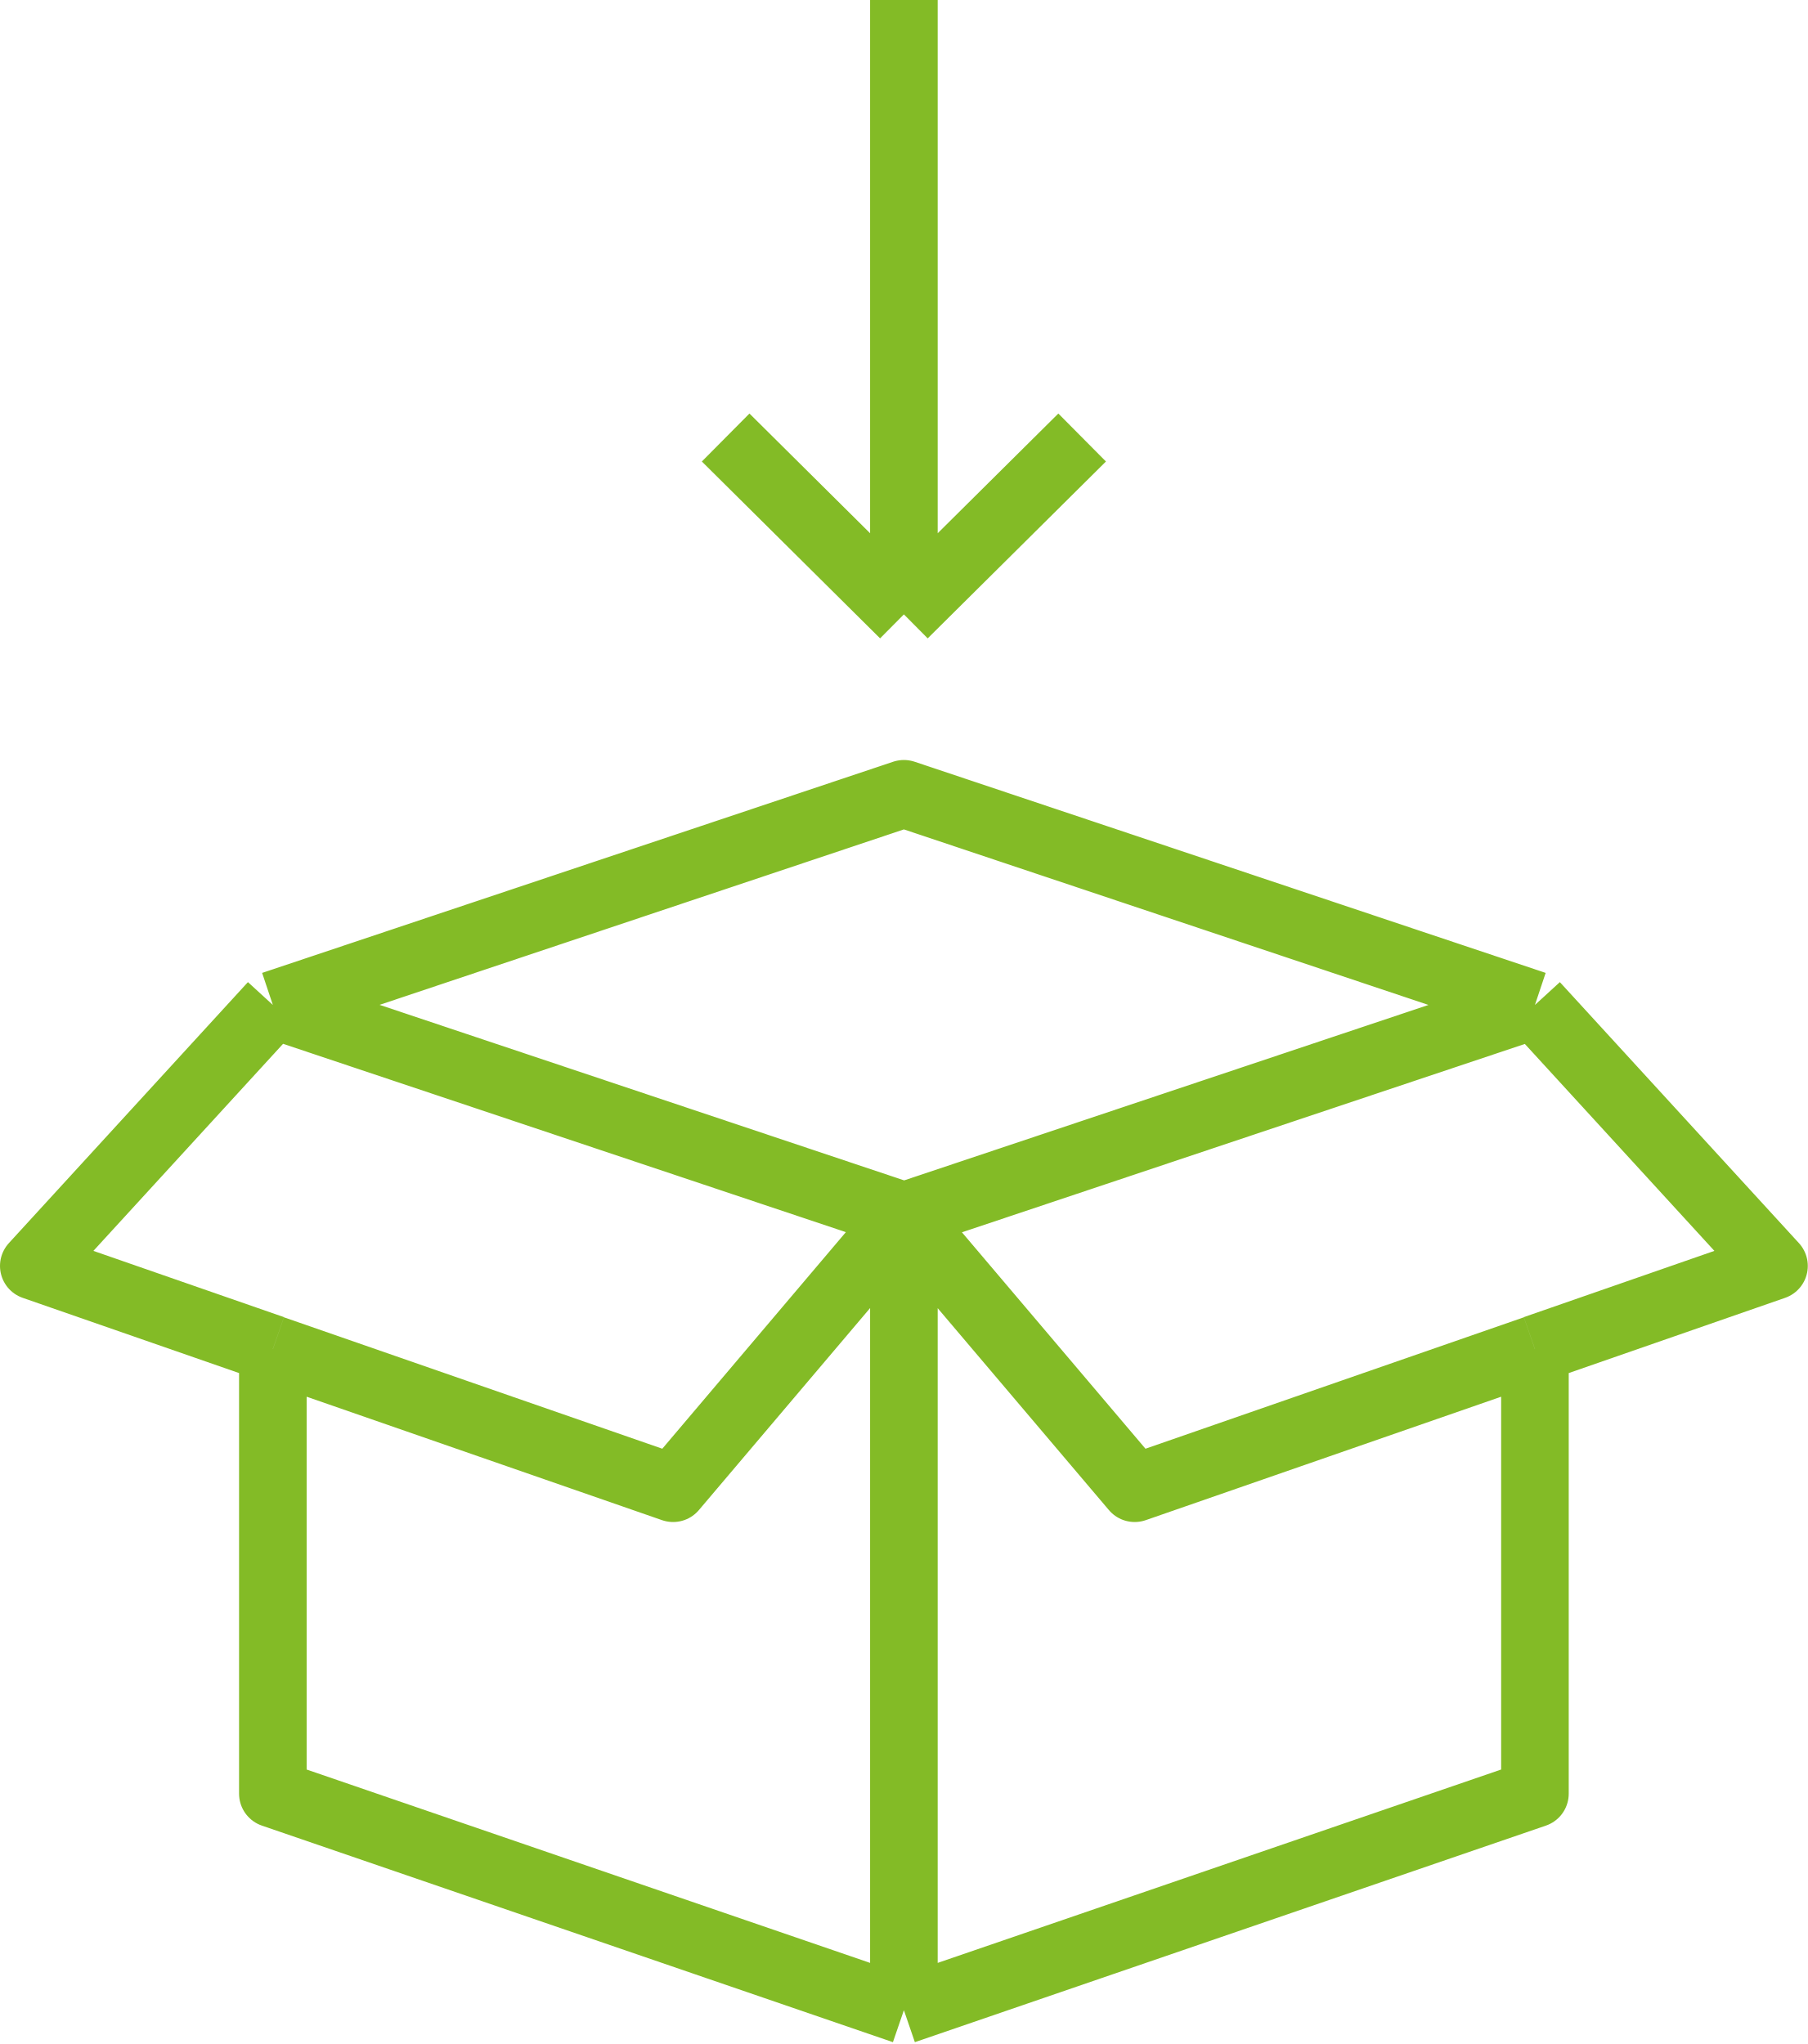
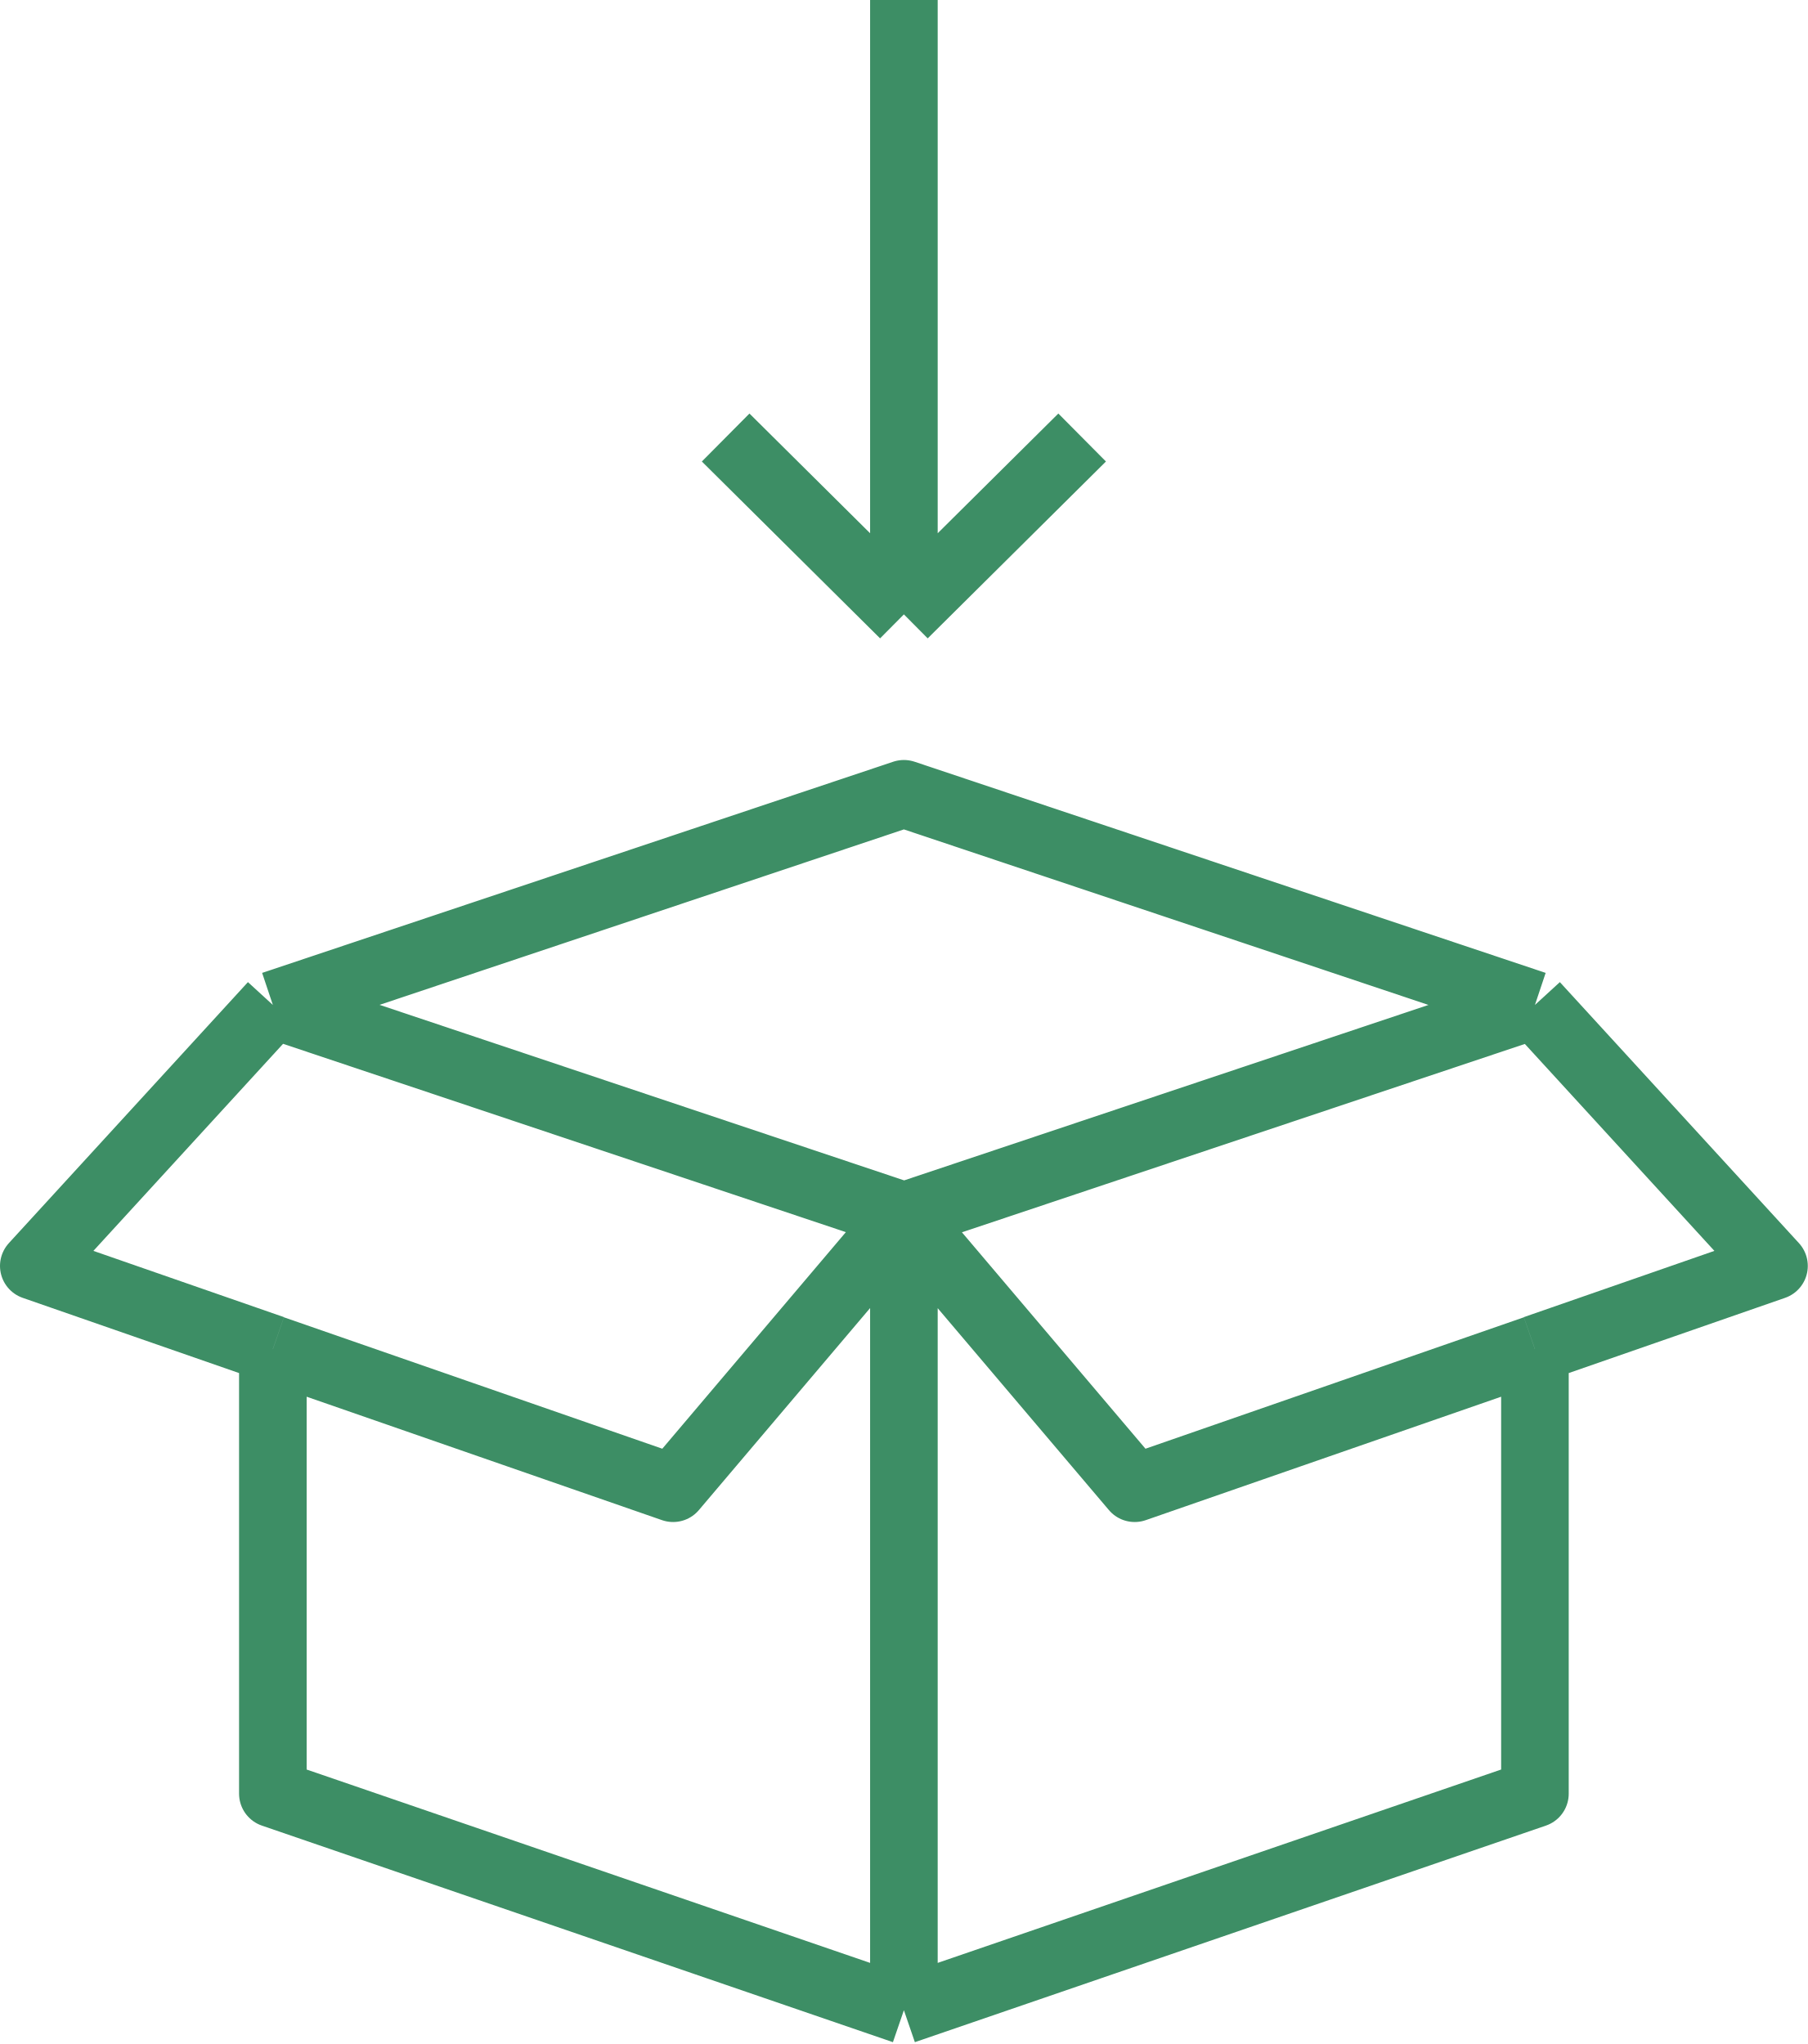
<svg xmlns="http://www.w3.org/2000/svg" width="107" height="121" fill="none">
-   <path d="M53.5 71.98V119m0-47.02l-37.35-12.5m37.35 12.5L39.84 88.1l-23.69-8.23m37.35-7.88l37.35-12.5M53.5 71.99L67.16 88.1l23.69-8.23M53.5 119l-37.35-12.82V79.86M53.5 119l37.35-12.82V79.86m-74.7 0L2 74.94l14.15-15.45m0 0l37.35-12.5 37.35 12.5m0 20.37L105 74.94 90.85 59.49M53.5 0v36.37m0 0L42.95 25.9M53.5 36.37L64.05 25.9" stroke="#83BB26" stroke-width="4" stroke-linejoin="round" />
+   <path d="M53.5 71.98V119m0-47.02l-37.35-12.5m37.35 12.5L39.84 88.1l-23.69-8.23m37.35-7.88l37.35-12.5M53.5 71.99L67.16 88.1l23.69-8.23M53.5 119l-37.35-12.82V79.86M53.5 119l37.35-12.82V79.86m-74.7 0L2 74.94l14.15-15.45m0 0l37.35-12.5 37.35 12.5m0 20.37L105 74.94 90.85 59.49M53.5 0v36.37m0 0L42.95 25.9M53.5 36.37L64.05 25.9" stroke="#3D8E65" stroke-width="4" stroke-linejoin="round" />
</svg>
